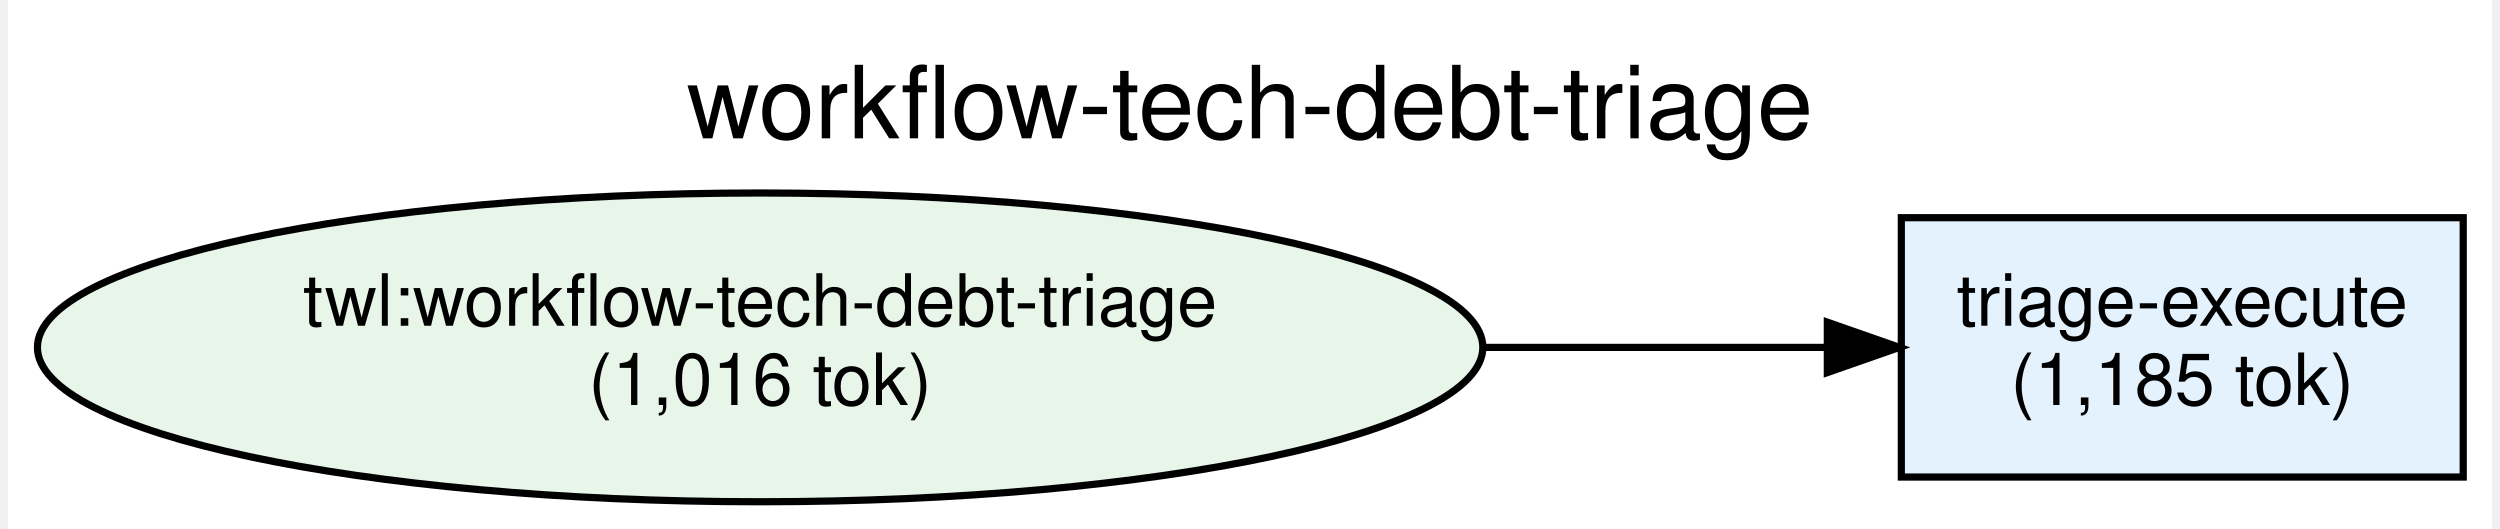
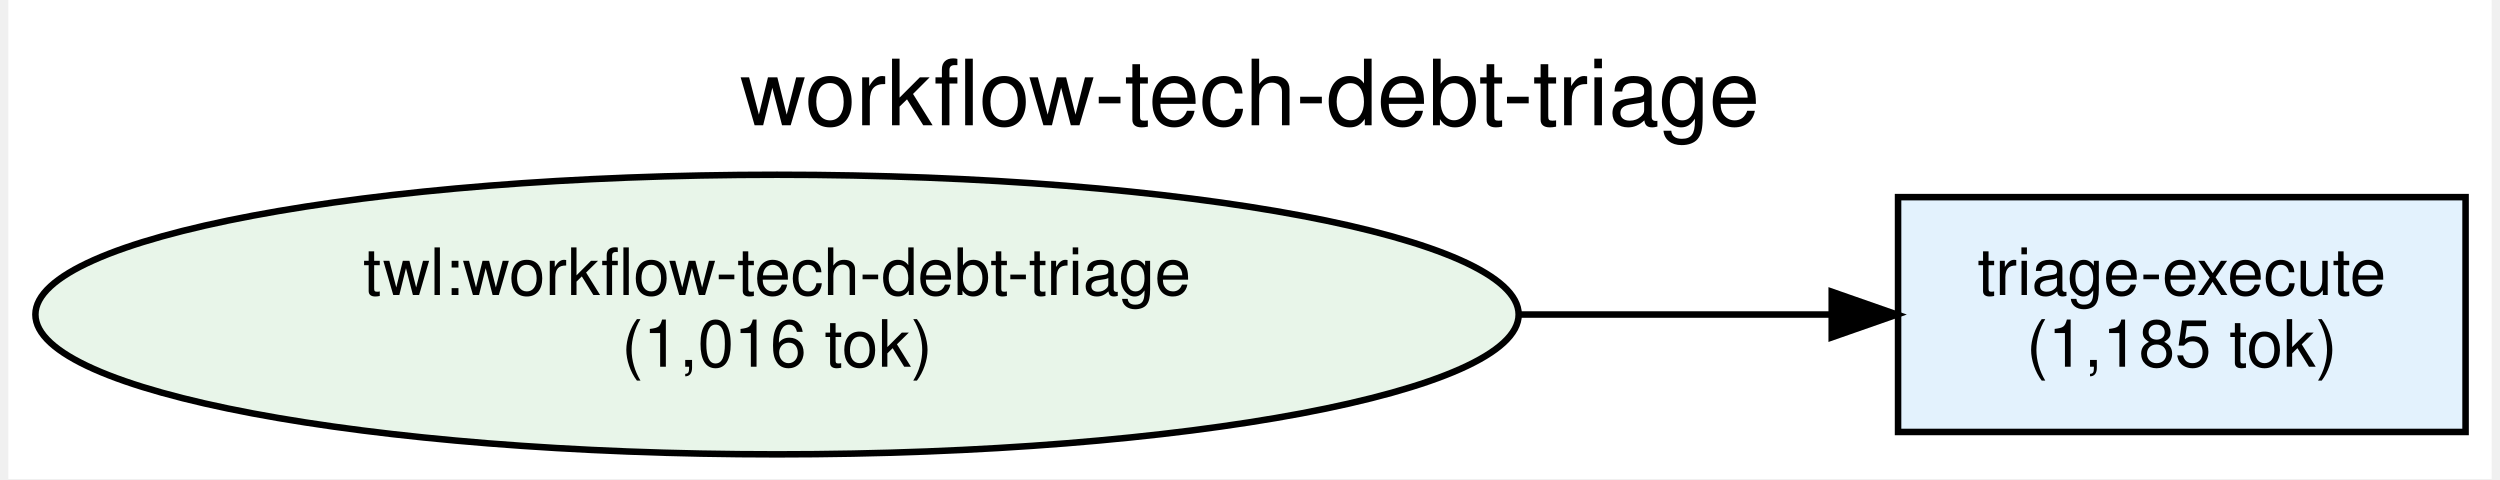
- <svg xmlns="http://www.w3.org/2000/svg" width="345pt" height="73pt" viewBox="0.00 0.00 344.82 73.43">
+ <svg xmlns="http://www.w3.org/2000/svg" width="381pt" height="73pt" viewBox="0.00 0.00 380.69 73.43">
  <g id="graph0" class="graph" transform="scale(1 1) rotate(0) translate(4 69.43)">
-     <polygon fill="white" stroke="transparent" points="-4,4 -4,-69.43 340.82,-69.43 340.82,4 -4,4" />
-     <text text-anchor="middle" x="168.41" y="-50.23" font-family="Helvetica,sans-Serif" font-size="14.00">workflow-tech-debt-triage</text>
+     <polygon fill="white" stroke="transparent" points="-4,4 -4,-69.43 376.69,-69.43 376.69,4 -4,4" />
+     <text text-anchor="middle" x="186.34" y="-50.23" font-family="Helvetica,sans-Serif" font-size="14.00">workflow-tech-debt-triage</text>
    <g id="node1" class="node">
-       <ellipse fill="#e8f5e9" stroke="black" cx="100.41" cy="-21.21" rx="100.32" ry="21.43" />
-       <text text-anchor="middle" x="100.41" y="-24.21" font-family="Helvetica,sans-Serif" font-size="10.00">twl:workflow-tech-debt-triage</text>
-       <text text-anchor="middle" x="100.41" y="-13.21" font-family="Helvetica,sans-Serif" font-size="10.00">(1,016 tok)</text>
+       <ellipse fill="#e8f5e9" stroke="black" cx="113.84" cy="-21.21" rx="113.69" ry="21.43" />
+       <text text-anchor="middle" x="113.84" y="-24.21" font-family="Helvetica,sans-Serif" font-size="10.00">twl:workflow-tech-debt-triage</text>
+       <text text-anchor="middle" x="113.84" y="-13.21" font-family="Helvetica,sans-Serif" font-size="10.00">(1,016 tok)</text>
    </g>
    <g id="node2" class="node">
-       <polygon fill="#e3f2fd" stroke="black" points="336.82,-39.21 258.82,-39.21 258.82,-3.21 336.82,-3.21 336.82,-39.21" />
-       <text text-anchor="middle" x="297.82" y="-24.21" font-family="Helvetica,sans-Serif" font-size="10.00">triage-execute</text>
-       <text text-anchor="middle" x="297.82" y="-13.21" font-family="Helvetica,sans-Serif" font-size="10.00">(1,185 tok)</text>
+       <polygon fill="#e3f2fd" stroke="black" points="372.69,-39.21 285.69,-39.21 285.69,-3.21 372.69,-3.21 372.69,-39.21" />
+       <text text-anchor="middle" x="329.19" y="-24.21" font-family="Helvetica,sans-Serif" font-size="10.00">triage-execute</text>
+       <text text-anchor="middle" x="329.19" y="-13.21" font-family="Helvetica,sans-Serif" font-size="10.00">(1,185 tok)</text>
    </g>
    <g id="edge1" class="edge">
-       <path fill="none" stroke="black" d="M200.83,-21.21C217.37,-21.21 233.84,-21.21 248.36,-21.21" />
-       <polygon fill="black" stroke="black" points="248.55,-24.71 258.55,-21.21 248.55,-17.71 248.55,-24.71" />
+       <path fill="none" stroke="black" d="M227.76,-21.21C244.33,-21.21 260.7,-21.21 275.26,-21.21" />
+       <polygon fill="black" stroke="black" points="275.52,-24.71 285.52,-21.21 275.52,-17.71 275.52,-24.71" />
    </g>
  </g>
</svg>
